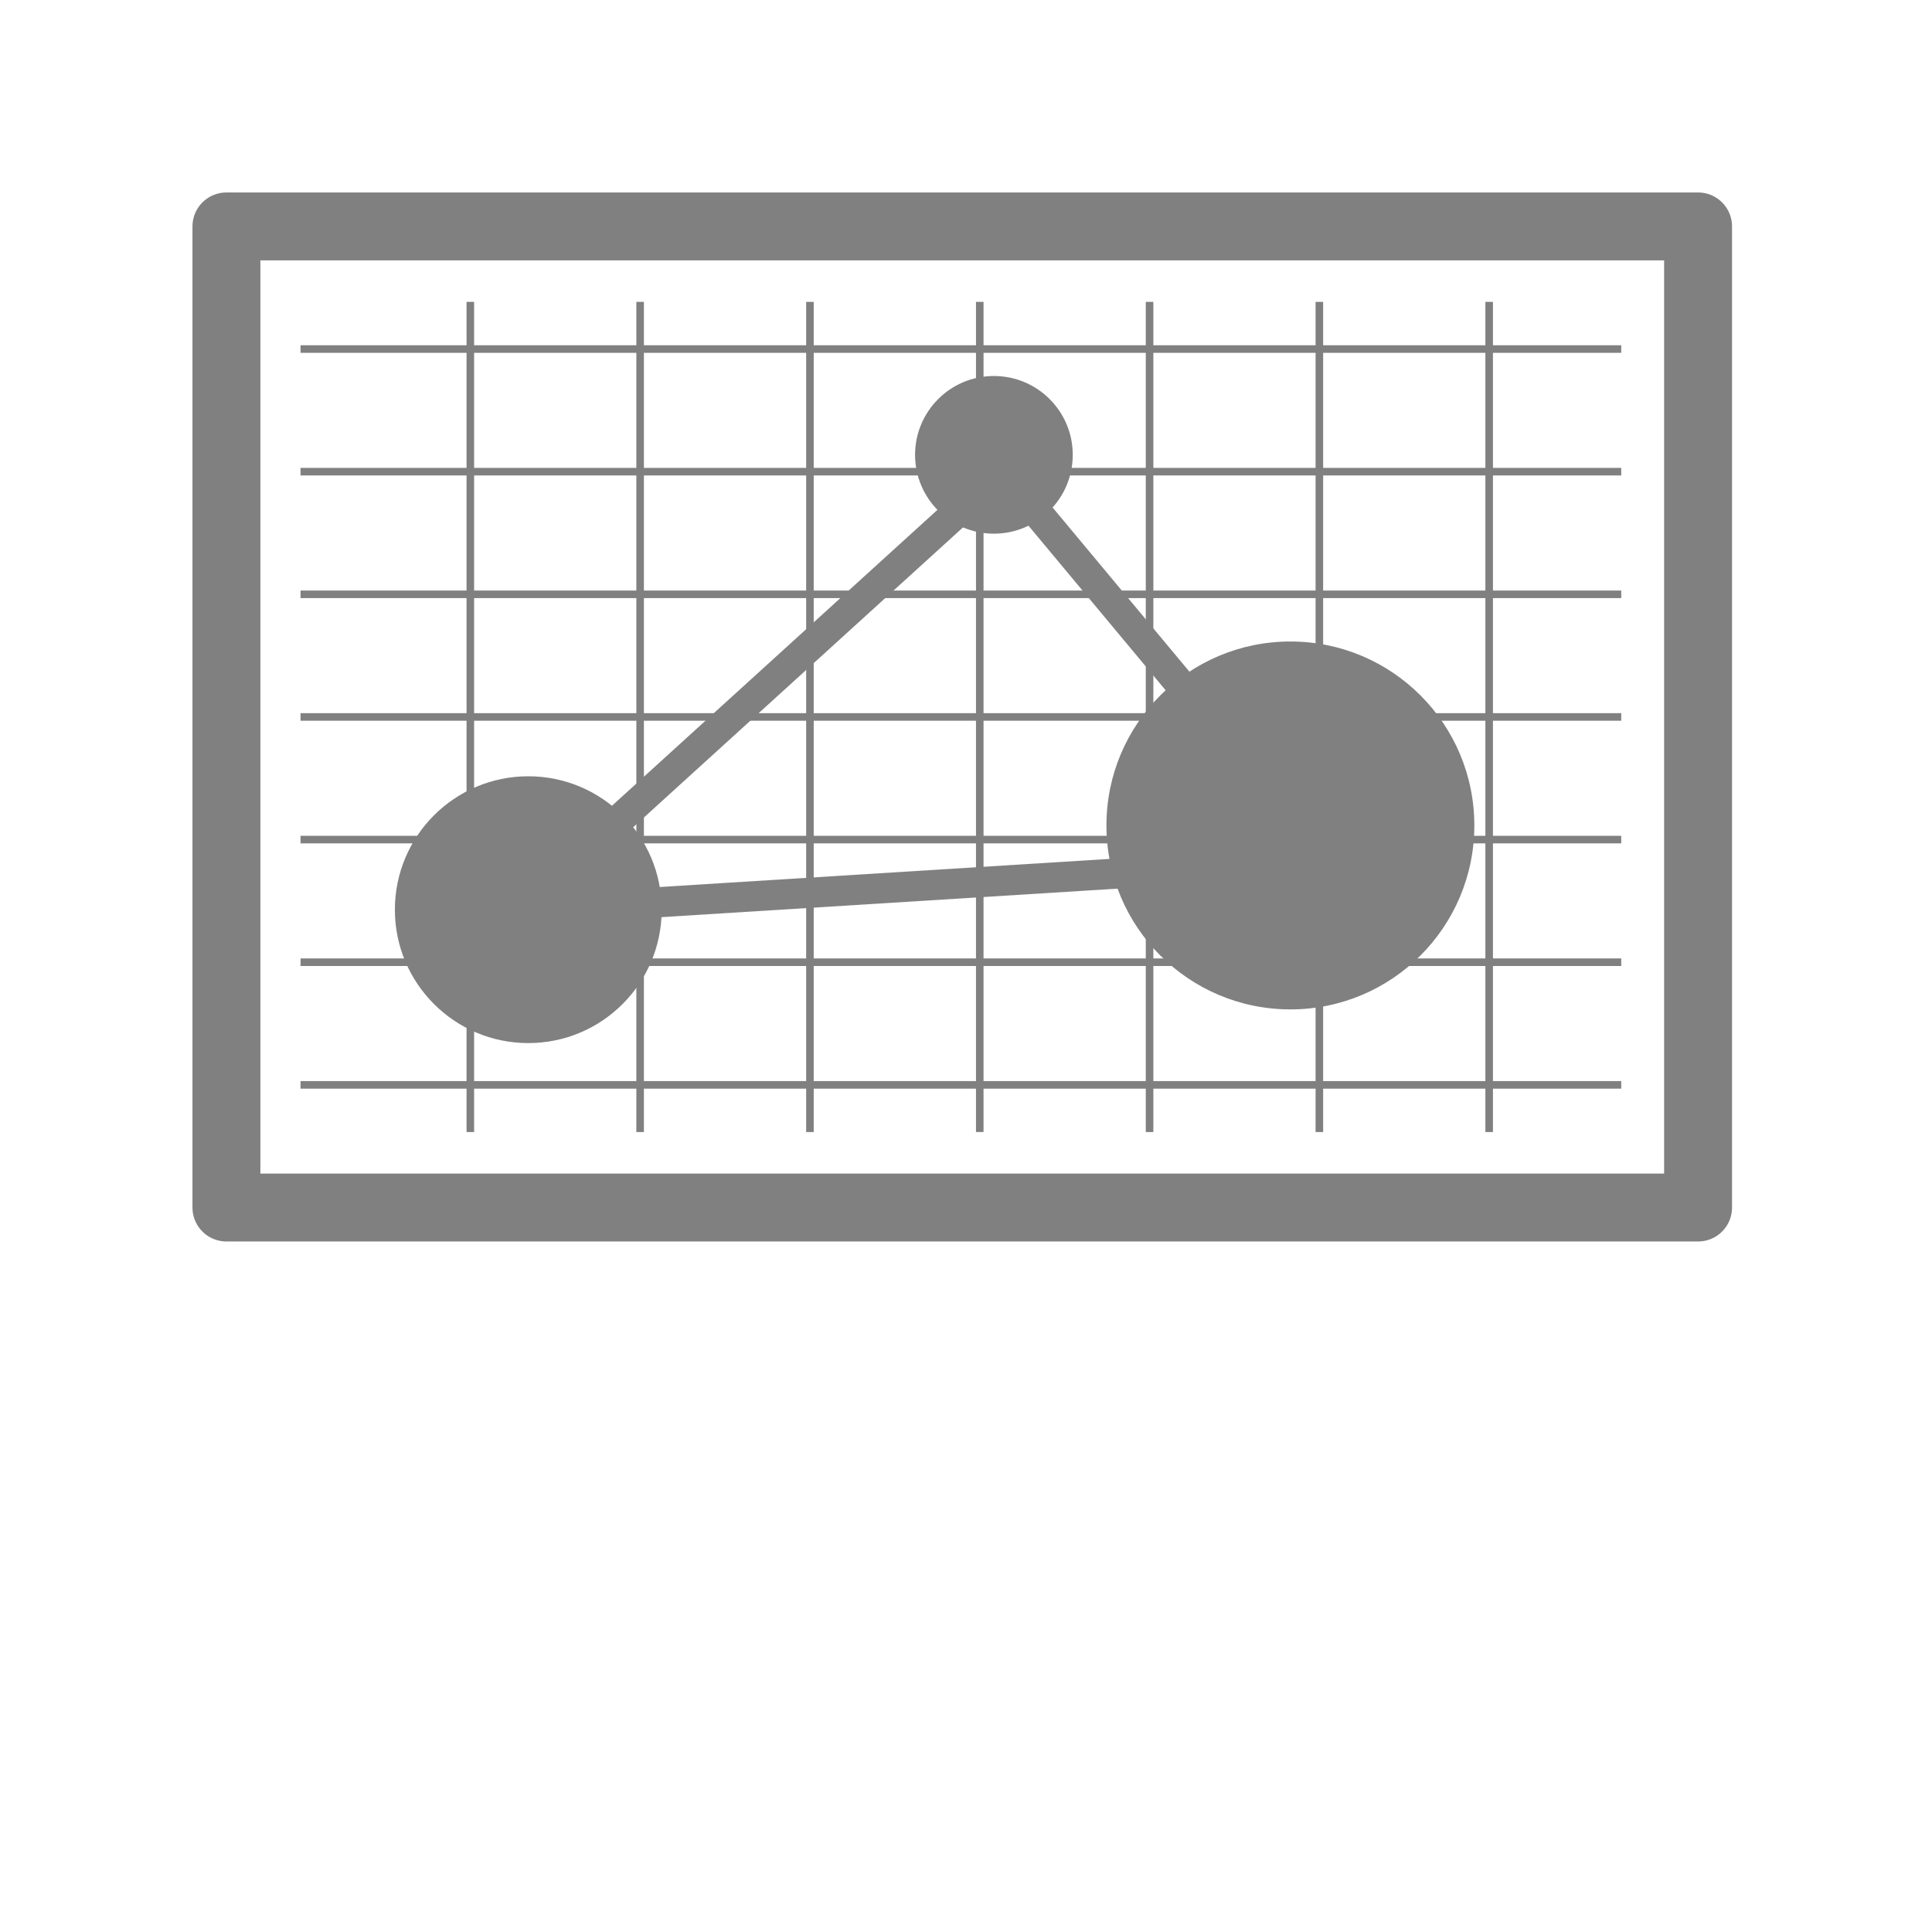
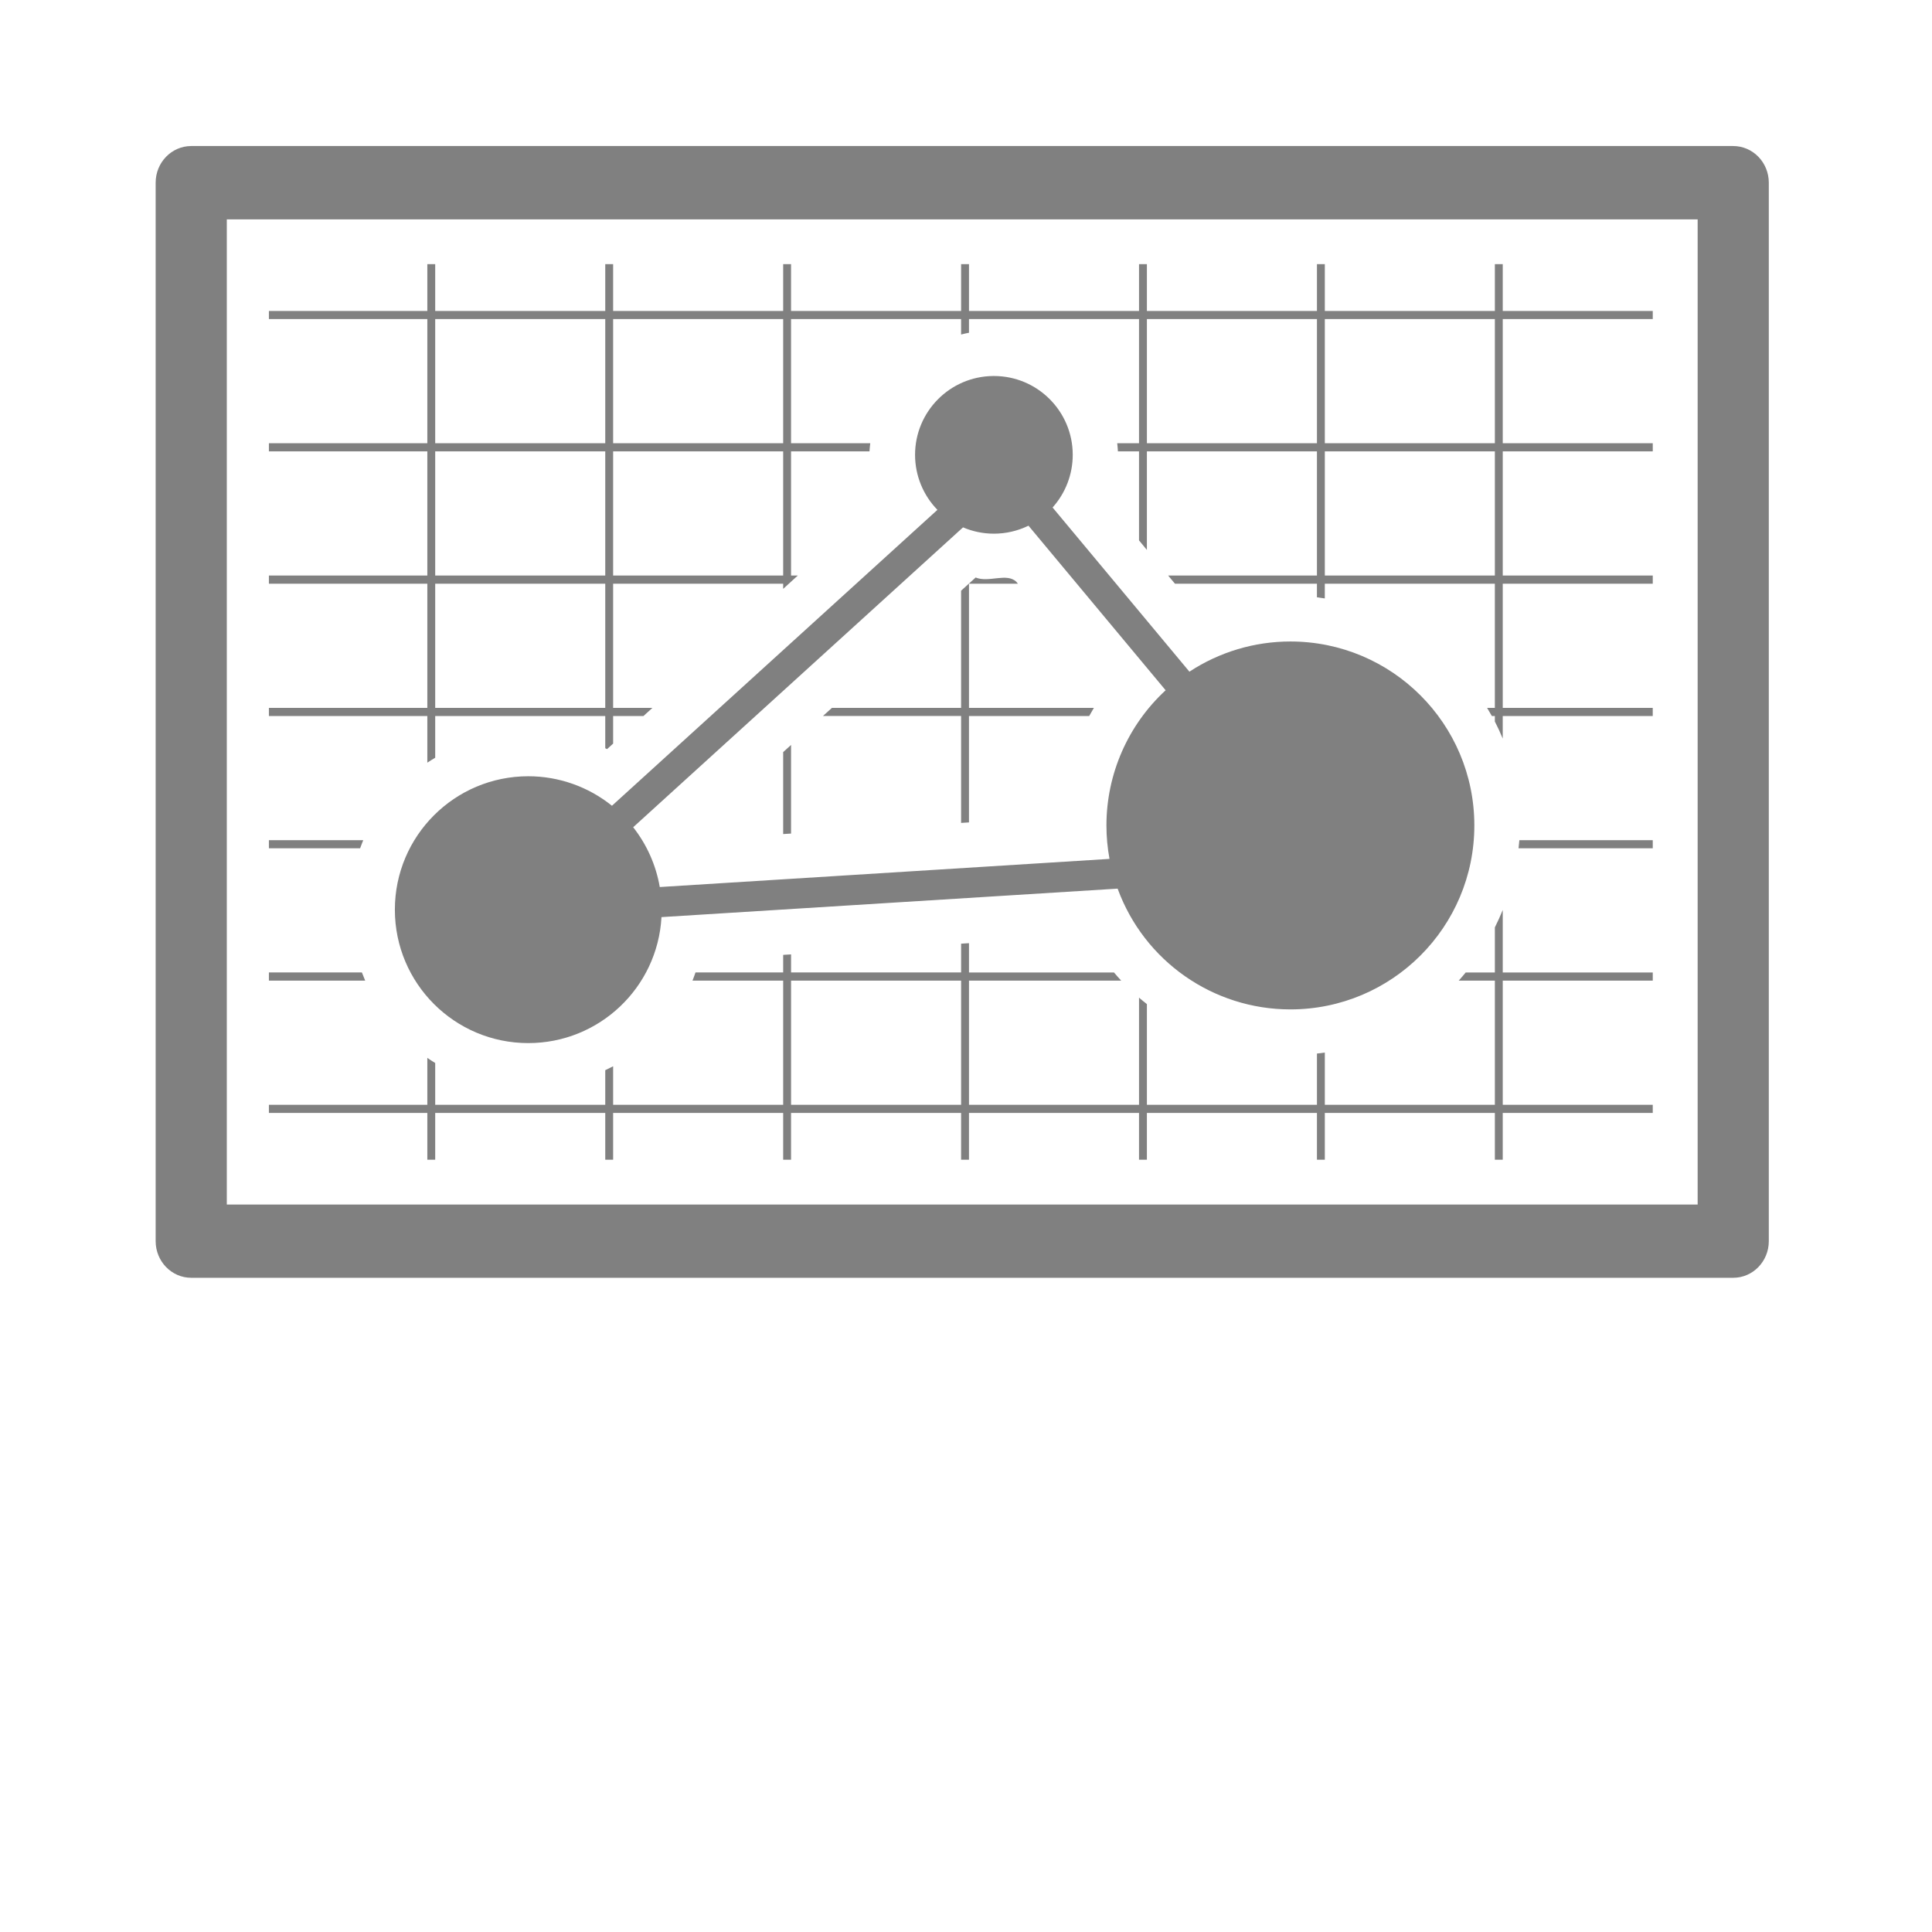
<svg xmlns="http://www.w3.org/2000/svg" id="svg8" version="1.1" viewBox="0 0 67.733 67.733" height="256" width="256">
  <defs id="defs2">
    </defs>
  <g id="layer2">
-     <rect style="fill:none;stroke:#808080;stroke-width:2.381;stroke-linecap:round;stroke-linejoin:round;stroke-miterlimit:4;stroke-dasharray:none;stroke-opacity:1" id="rect1416" width="51.594" height="34.396" x="7.938" y="7.938" />
-     <path style="fill:none;stroke:#808080;stroke-width:0.265px;stroke-linecap:butt;stroke-linejoin:miter;stroke-opacity:1" d="m 10.536,16.536 h 46.302" id="path1418" />
-     <path style="fill:none;stroke:#808080;stroke-width:0.265px;stroke-linecap:butt;stroke-linejoin:miter;stroke-opacity:1" d="M 10.536,33.734 H 56.838" id="path1418-2" />
-     <path style="fill:none;stroke:#808080;stroke-width:0.265px;stroke-linecap:butt;stroke-linejoin:miter;stroke-opacity:1" d="M 10.536,25.135 H 56.838" id="path1418-7" />
-     <path style="fill:none;stroke:#808080;stroke-width:0.265px;stroke-linecap:butt;stroke-linejoin:miter;stroke-opacity:1" d="M 34.349,39.687 V 10.583" id="path1418-5" />
-     <path style="fill:none;stroke:#808080;stroke-width:0.265px;stroke-linecap:butt;stroke-linejoin:miter;stroke-opacity:1" d="M 22.442,39.688 V 10.583" id="path1418-5-5" />
-     <path style="fill:none;stroke:#808080;stroke-width:0.265px;stroke-linecap:butt;stroke-linejoin:miter;stroke-opacity:1" d="M 46.255,39.688 V 10.583" id="path1418-5-9" />
-     <path style="fill:none;stroke:#808080;stroke-width:0.265px;stroke-linecap:butt;stroke-linejoin:miter;stroke-opacity:1" d="M 40.302,39.688 V 10.583" id="path1418-5-4" />
-     <path style="fill:none;stroke:#808080;stroke-width:0.265px;stroke-linecap:butt;stroke-linejoin:miter;stroke-opacity:1" d="M 28.395,39.688 V 10.583" id="path1418-5-5-7" />
-     <path style="fill:none;stroke:#808080;stroke-width:0.265px;stroke-linecap:butt;stroke-linejoin:miter;stroke-opacity:1" d="M 52.208,39.688 V 10.583" id="path1418-5-9-8" />
-     <path style="fill:none;stroke:#808080;stroke-width:0.265px;stroke-linecap:butt;stroke-linejoin:miter;stroke-opacity:1" d="M 16.489,39.688 V 10.583" id="path1418-5-5-7-5" />
-     <path style="fill:none;stroke:#808080;stroke-width:0.265px;stroke-linecap:butt;stroke-linejoin:miter;stroke-opacity:1" d="M 10.536,20.836 H 56.838" id="path1418-3" />
-     <path style="fill:none;stroke:#808080;stroke-width:0.265px;stroke-linecap:butt;stroke-linejoin:miter;stroke-opacity:1" d="M 10.536,29.435 H 56.838" id="path1418-3-5" />
-     <path style="fill:none;stroke:#808080;stroke-width:0.265px;stroke-linecap:butt;stroke-linejoin:miter;stroke-opacity:1" d="M 10.536,38.034 H 56.838" id="path1418-3-4" />
-     <path style="fill:none;stroke:#808080;stroke-width:0.265px;stroke-linecap:butt;stroke-linejoin:miter;stroke-opacity:1" d="M 10.536,12.237 H 56.838" id="path1418-3-7" />
-     <circle style="fill:#808080;fill-opacity:1;stroke:none;stroke-width:1.852;stroke-linecap:butt;stroke-linejoin:round;stroke-miterlimit:4;stroke-dasharray:none;stroke-dashoffset:6;stroke-opacity:1;paint-order:markers fill stroke" id="path3248" cx="18.521" cy="31.892" r="4.677" />
-     <circle style="fill:#808080;fill-opacity:1;stroke:none;stroke-width:1.852;stroke-linecap:butt;stroke-linejoin:round;stroke-miterlimit:4;stroke-dasharray:none;stroke-dashoffset:6;stroke-opacity:1;paint-order:markers fill stroke" id="path3248-4" cx="45.239" cy="28.939" r="6.449" />
-     <circle style="fill:#808080;fill-opacity:1;stroke:none;stroke-width:1.852;stroke-linecap:butt;stroke-linejoin:round;stroke-miterlimit:4;stroke-dasharray:none;stroke-dashoffset:6;stroke-opacity:1;paint-order:markers fill stroke" id="path3248-1" cx="34.845" cy="15.946" r="2.764" />
-     <path style="fill:#808080;stroke:#808080;stroke-width:1.058;stroke-dashoffset:6;paint-order:markers fill stroke;fill-opacity:1;stroke-opacity:1" d="M 19.844,30.427 34.396,17.198" id="path866" />
-     <path style="fill:#808080;fill-opacity:1;stroke:#808080;stroke-width:1.058;stroke-dashoffset:6;stroke-opacity:1;paint-order:markers fill stroke" d="M 21.167,31.75 42.333,30.427" id="path868" />
-     <path style="fill:#808080;fill-opacity:1;stroke:#808080;stroke-width:1.058;stroke-dashoffset:6;stroke-opacity:1;paint-order:markers fill stroke" d="m 35.719,17.198 6.615,7.938" id="path870" />
+     <path id="path903" style="color:#000000;font-style:normal;font-variant:normal;font-weight:normal;font-stretch:normal;font-size:medium;line-height:normal;font-family:sans-serif;font-variant-ligatures:normal;font-variant-position:normal;font-variant-caps:normal;font-variant-numeric:normal;font-variant-alternates:normal;font-variant-east-asian:normal;font-feature-settings:normal;font-variation-settings:normal;text-indent:0;text-align:start;text-decoration:none;text-decoration-line:none;text-decoration-style:solid;text-decoration-color:#000000;letter-spacing:normal;word-spacing:normal;text-transform:none;writing-mode:lr-tb;direction:ltr;text-orientation:mixed;dominant-baseline:auto;baseline-shift:baseline;text-anchor:start;white-space:normal;shape-padding:0;shape-margin:0;inline-size:0;clip-rule:nonzero;display:inline;overflow:visible;visibility:visible;opacity:1;isolation:auto;mix-blend-mode:normal;color-interpolation:sRGB;color-interpolation-filters:linearRGB;solid-color:#000000;solid-opacity:1;vector-effect:none;fill:#808080;fill-opacity:1;fill-rule:nonzero;stroke:none;stroke-width:9.569;stroke-linecap:round;stroke-linejoin:round;stroke-miterlimit:4;stroke-dasharray:none;stroke-dashoffset:0;stroke-opacity:1;color-rendering:auto;image-rendering:auto;shape-rendering:auto;text-rendering:auto;enable-background:accumulate;stop-color:#000000;stop-opacity:1" d="M 25.334,19.35 A 4.716,4.855 0 0 0 20.625,24.209 V 164.461 a 4.716,4.855 0 0 0 4.709,4.852 H 229.656 a 4.716,4.855 0 0 0 4.719,-4.852 V 24.209 a 4.716,4.855 0 0 0 -4.719,-4.859 z m 4.719,9.719 H 224.947 V 159.604 H 30.053 Z M 56.623,35 v 6.205 H 35.631 v 1.074 H 56.623 V 58.732 H 35.631 v 1.074 H 56.623 V 76.262 H 35.631 V 77.344 H 56.623 V 93.799 H 35.631 v 1.074 h 20.992 v 6.182 c 0.342,-0.226 0.69,-0.444 1.043,-0.652 v -5.529 h 22.533 v 4.27 c 0.08,0.04 0.163,0.074 0.242,0.115 l 0.801,-0.729 v -3.656 h 4.021 l 1.182,-1.074 H 81.242 V 77.344 h 22.531 v 0.684 c 0.645,-0.591 1.294,-1.176 1.939,-1.766 h -0.895 V 59.807 h 10.395 c 0.021,-0.359 0.057,-0.717 0.102,-1.074 H 104.818 V 42.279 h 22.531 v 2.047 c 0.344,-0.092 0.692,-0.169 1.045,-0.234 v -1.812 h 22.531 v 16.453 h -2.889 c 0.043,0.357 0.073,0.715 0.092,1.074 h 2.797 v 11.795 c 0.348,0.421 0.695,0.844 1.043,1.266 V 59.807 h 22.533 v 16.455 h -19.715 c 0.3,0.361 0.602,0.721 0.902,1.082 h 18.812 v 1.803 c 0.349,0.042 0.696,0.093 1.043,0.148 V 77.344 h 22.531 v 16.455 h -1.025 c 0.216,0.354 0.426,0.712 0.627,1.074 h 0.398 v 0.73 c 0.381,0.736 0.728,1.491 1.045,2.26 v -2.99 h 19.877 V 93.799 H 199.121 V 77.344 h 19.877 V 76.262 H 199.121 V 59.807 h 19.877 V 58.732 H 199.121 V 42.279 h 19.877 V 41.205 H 199.121 V 35 h -1.045 v 6.205 H 175.545 V 35 h -1.043 v 6.205 h -22.533 V 35 h -1.043 v 6.205 H 128.395 V 35 h -1.045 v 6.205 H 104.818 V 35 h -1.045 v 6.205 H 81.242 V 35 h -1.043 v 6.205 H 57.666 V 35 Z m 1.043,7.279 H 80.199 V 58.732 H 57.666 Z m 23.576,0 H 103.773 V 58.732 H 81.242 Z m 70.727,0 h 22.533 v 16.453 h -22.533 z m 23.576,0 h 22.531 V 58.732 H 175.545 Z M 57.666,59.807 H 80.199 V 76.262 H 57.666 Z m 23.576,0 H 103.773 V 76.262 H 81.242 Z m 94.303,0 h 22.531 V 76.262 H 175.545 Z M 129.279,76.521 c -0.644,0.583 -1.286,1.167 -1.93,1.75 v 15.527 h -17.117 c -0.395,0.358 -0.791,0.716 -1.186,1.074 h 18.303 v 14.168 c 0.348,-0.022 0.696,-0.044 1.045,-0.066 V 94.873 h 15.932 c 0.197,-0.363 0.406,-0.719 0.617,-1.074 H 128.395 V 77.344 h 6.484 l -0.215,-0.258 c -1.269,-1.227 -3.672,0.157 -5.385,-0.564 z M 57.666,77.344 H 80.199 V 93.799 H 57.666 Z m 47.152,21.365 c -0.348,0.316 -0.697,0.633 -1.045,0.949 v 10.857 c 0.348,-0.021 0.697,-0.043 1.045,-0.064 z M 35.631,111.326 v 1.074 h 12.086 c 0.082,-0.22 0.16,-0.442 0.25,-0.66 0.051,-0.14 0.112,-0.276 0.166,-0.414 z m 165.691,0 c -0.028,0.359 -0.066,0.717 -0.107,1.074 h 17.783 v -1.074 z m -2.201,9.248 c -0.317,0.783 -0.667,1.552 -1.045,2.309 v 5.973 h -3.863 c -0.302,0.368 -0.61,0.729 -0.928,1.082 h 4.791 v 16.455 h -22.531 v -6.924 c -0.347,0.049 -0.694,0.095 -1.043,0.131 v 6.793 h -22.533 v -13.342 c -0.355,-0.277 -0.701,-0.565 -1.043,-0.857 v 14.199 H 128.395 V 129.938 h 20.17 c -0.328,-0.352 -0.647,-0.713 -0.957,-1.082 h -19.213 v -3.881 c -0.348,0.021 -0.697,0.045 -1.045,0.066 v 3.814 h -22.531 v -2.393 c -0.348,0.022 -0.697,0.043 -1.045,0.064 v 2.328 H 92.156 c -1e-5,7.1e-4 9e-6,0.001 0,0.002 -0.123,0.365 -0.256,0.726 -0.398,1.08 h 12.016 v 16.455 H 81.242 v -5.105 c -0.344,0.182 -0.691,0.354 -1.043,0.52 v 4.586 H 57.666 v -5.539 c -0.355,-0.216 -0.702,-0.442 -1.043,-0.678 v 6.217 H 35.631 v 1.074 h 20.992 v 6.203 h 1.043 v -6.203 h 22.533 v 6.203 h 1.043 v -6.203 h 22.531 v 6.203 h 1.045 v -6.203 h 22.531 v 6.203 h 1.045 v -6.203 h 22.531 v 6.203 h 1.043 v -6.203 h 22.533 v 6.203 h 1.043 v -6.203 h 22.531 v 6.203 h 1.045 v -6.203 h 19.877 v -1.074 H 199.121 V 129.938 h 19.877 v -1.082 h -19.877 z m -163.49,8.281 v 1.082 h 12.758 c -0.153,-0.357 -0.299,-0.718 -0.436,-1.082 z m 69.188,1.082 h 22.531 v 16.455 h -22.531 z" transform="scale(0.2645833)" />
+     <path id="path3248" style="fill:#808080;fill-opacity:1;stroke:none;stroke-width:7;stroke-linecap:butt;stroke-linejoin:round;stroke-miterlimit:4;stroke-dasharray:none;stroke-dashoffset:6;stroke-opacity:1;paint-order:markers fill stroke" d="M 131.594,49.822 A 10.446,10.446 0 0 0 121.25,60.268 a 10.446,10.446 0 0 0 2.963,7.289 L 81.086,106.766 A 17.679,17.679 0 0 0 70,102.857 17.679,17.679 0 0 0 52.322,120.535 17.679,17.679 0 0 0 70,138.215 17.679,17.679 0 0 0 87.65,121.521 l 60.441,-3.773 a 24.375,24.375 0 0 0 22.891,16.002 24.375,24.375 0 0 0 24.375,-24.375 24.375,24.375 0 0 0 -24.375,-24.375 24.375,24.375 0 0 0 -13.379,4 L 139.473,67.244 a 10.446,10.446 0 0 0 2.67,-6.977 10.446,10.446 0 0 0 -10.445,-10.445 10.446,10.446 0 0 0 -0.104,0 z m 4.684,19.834 18.174,21.807 a 24.375,24.375 0 0 0 -7.844,17.912 24.375,24.375 0 0 0 0.406,4.432 l -59.592,3.729 a 17.679,17.679 0 0 0 -3.523,-7.924 L 127.605,69.879 a 10.446,10.446 0 0 0 4.092,0.836 10.446,10.446 0 0 0 4.58,-1.059 z" transform="scale(0.2645833)" />
  </g>
</svg>
